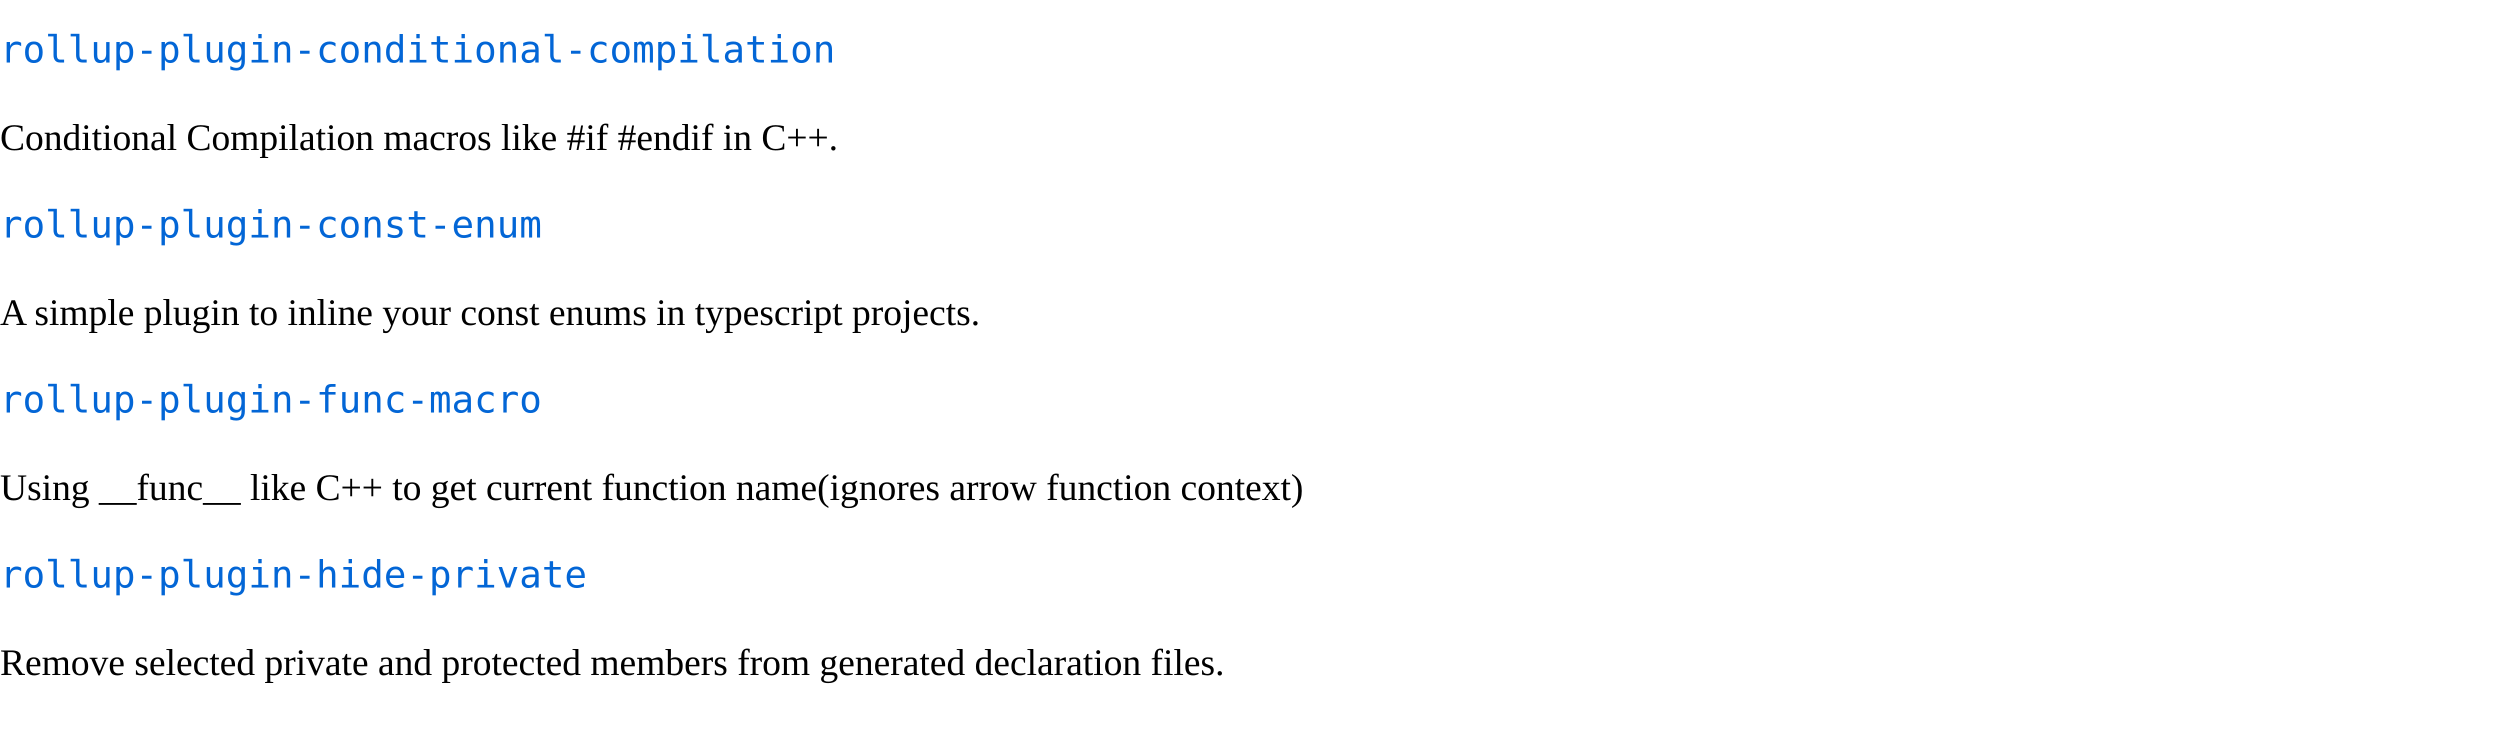
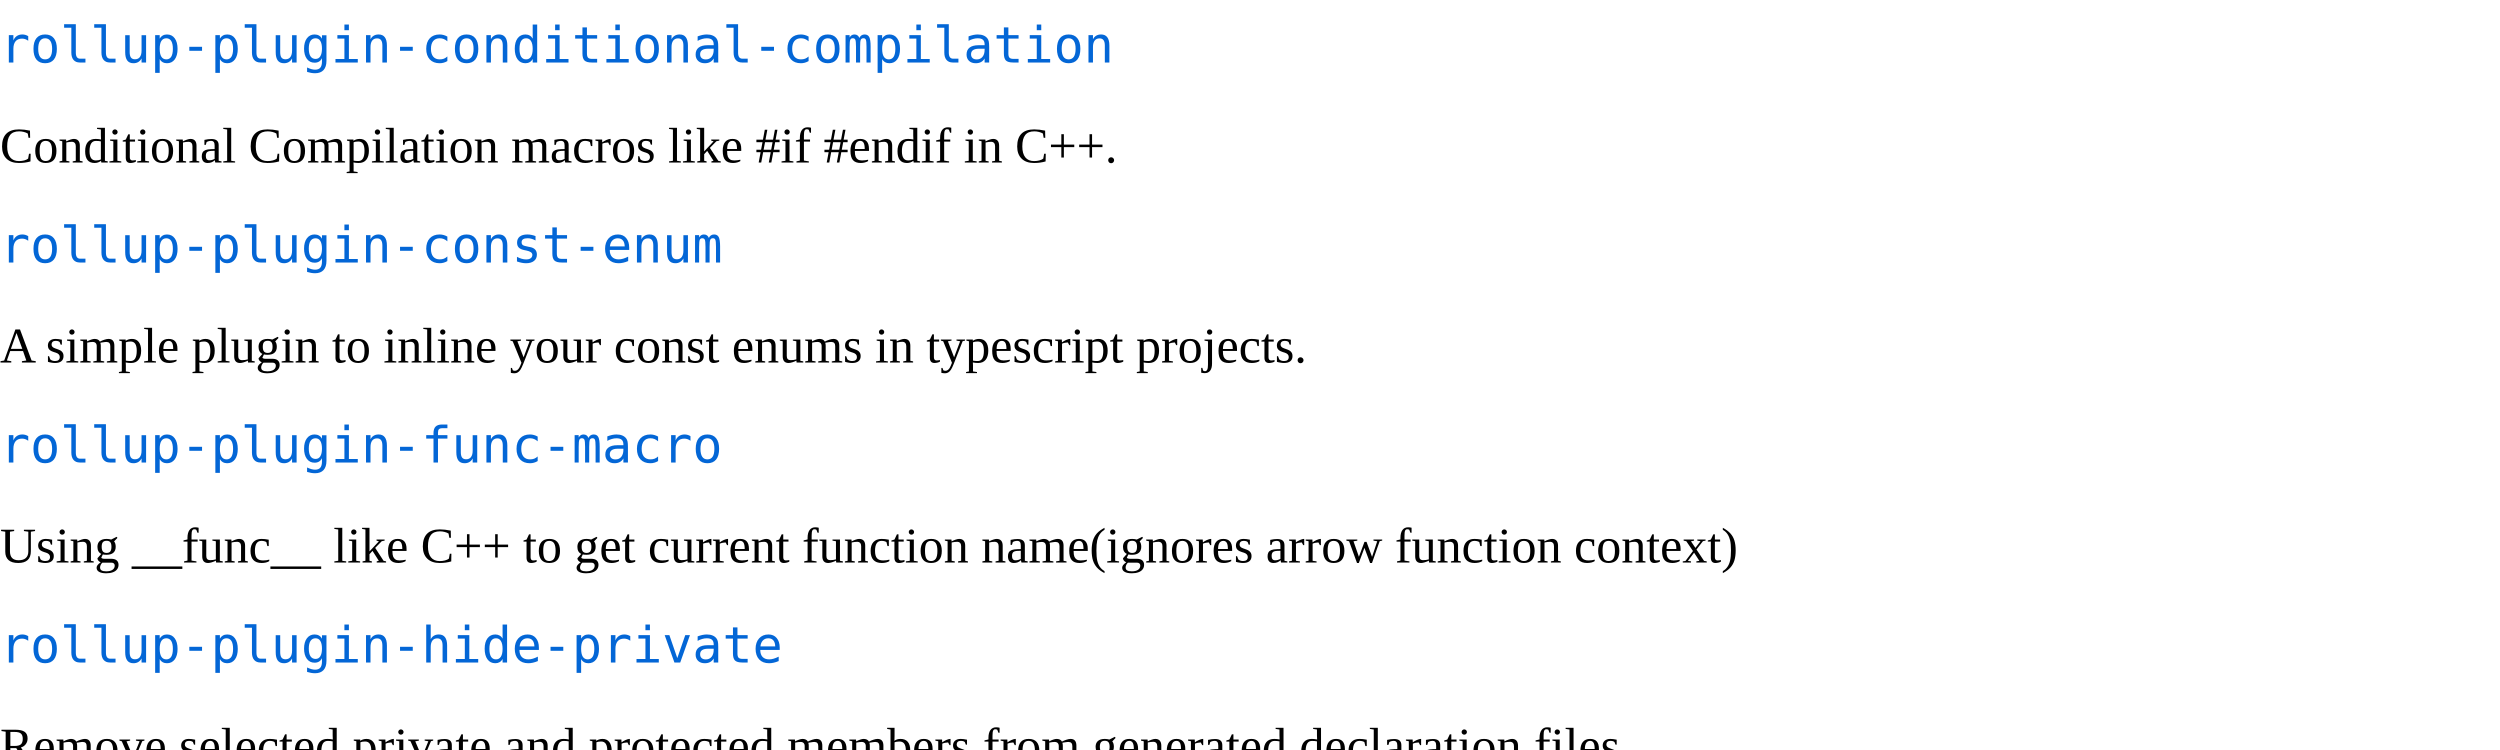
<svg xmlns="http://www.w3.org/2000/svg" width="800" height="240">
  <style>.plugin-name {
-   font-size: 1rem;
+   font-size: 16px;
  font-family: Consolas, monospace;
  fill: #0366d6;
}
.description {
-   font-size: 1rem;
+   font-size: 16px;
}
</style>
  <a href="https://www.npmjs.com/package/rollup-plugin-conditional-compilation" target="_blank">
    <text x="0" y="20" class="plugin-name">rollup-plugin-conditional-compilation</text>
-     <text x="0" y="48" class="description">Conditional Compilation macros like #if #endif in C++.</text>
+     <text x="0" y="52" class="description">Conditional Compilation macros like #if #endif in C++.</text>
  </a>
  <a href="https://www.npmjs.com/package/rollup-plugin-const-enum" target="_blank">
-     <text x="0" y="76" class="plugin-name">rollup-plugin-const-enum</text>
-     <text x="0" y="104" class="description">A simple plugin to inline your const enums in typescript projects.</text>
+     <text x="0" y="84" class="plugin-name">rollup-plugin-const-enum</text>
+     <text x="0" y="116" class="description">A simple plugin to inline your const enums in typescript projects.</text>
  </a>
  <a href="https://www.npmjs.com/package/rollup-plugin-func-macro" target="_blank">
-     <text x="0" y="132" class="plugin-name">rollup-plugin-func-macro</text>
-     <text x="0" y="160" class="description">Using __func__ like C++ to get current function name(ignores arrow function context)</text>
+     <text x="0" y="148" class="plugin-name">rollup-plugin-func-macro</text>
+     <text x="0" y="180" class="description">Using __func__ like C++ to get current function name(ignores arrow function context)</text>
  </a>
  <a href="https://www.npmjs.com/package/rollup-plugin-hide-private" target="_blank">
-     <text x="0" y="188" class="plugin-name">rollup-plugin-hide-private</text>
-     <text x="0" y="216" class="description">Remove selected private and protected members from generated declaration files.</text>
+     <text x="0" y="212" class="plugin-name">rollup-plugin-hide-private</text>
+     <text x="0" y="244" class="description">Remove selected private and protected members from generated declaration files.</text>
  </a>
</svg>
